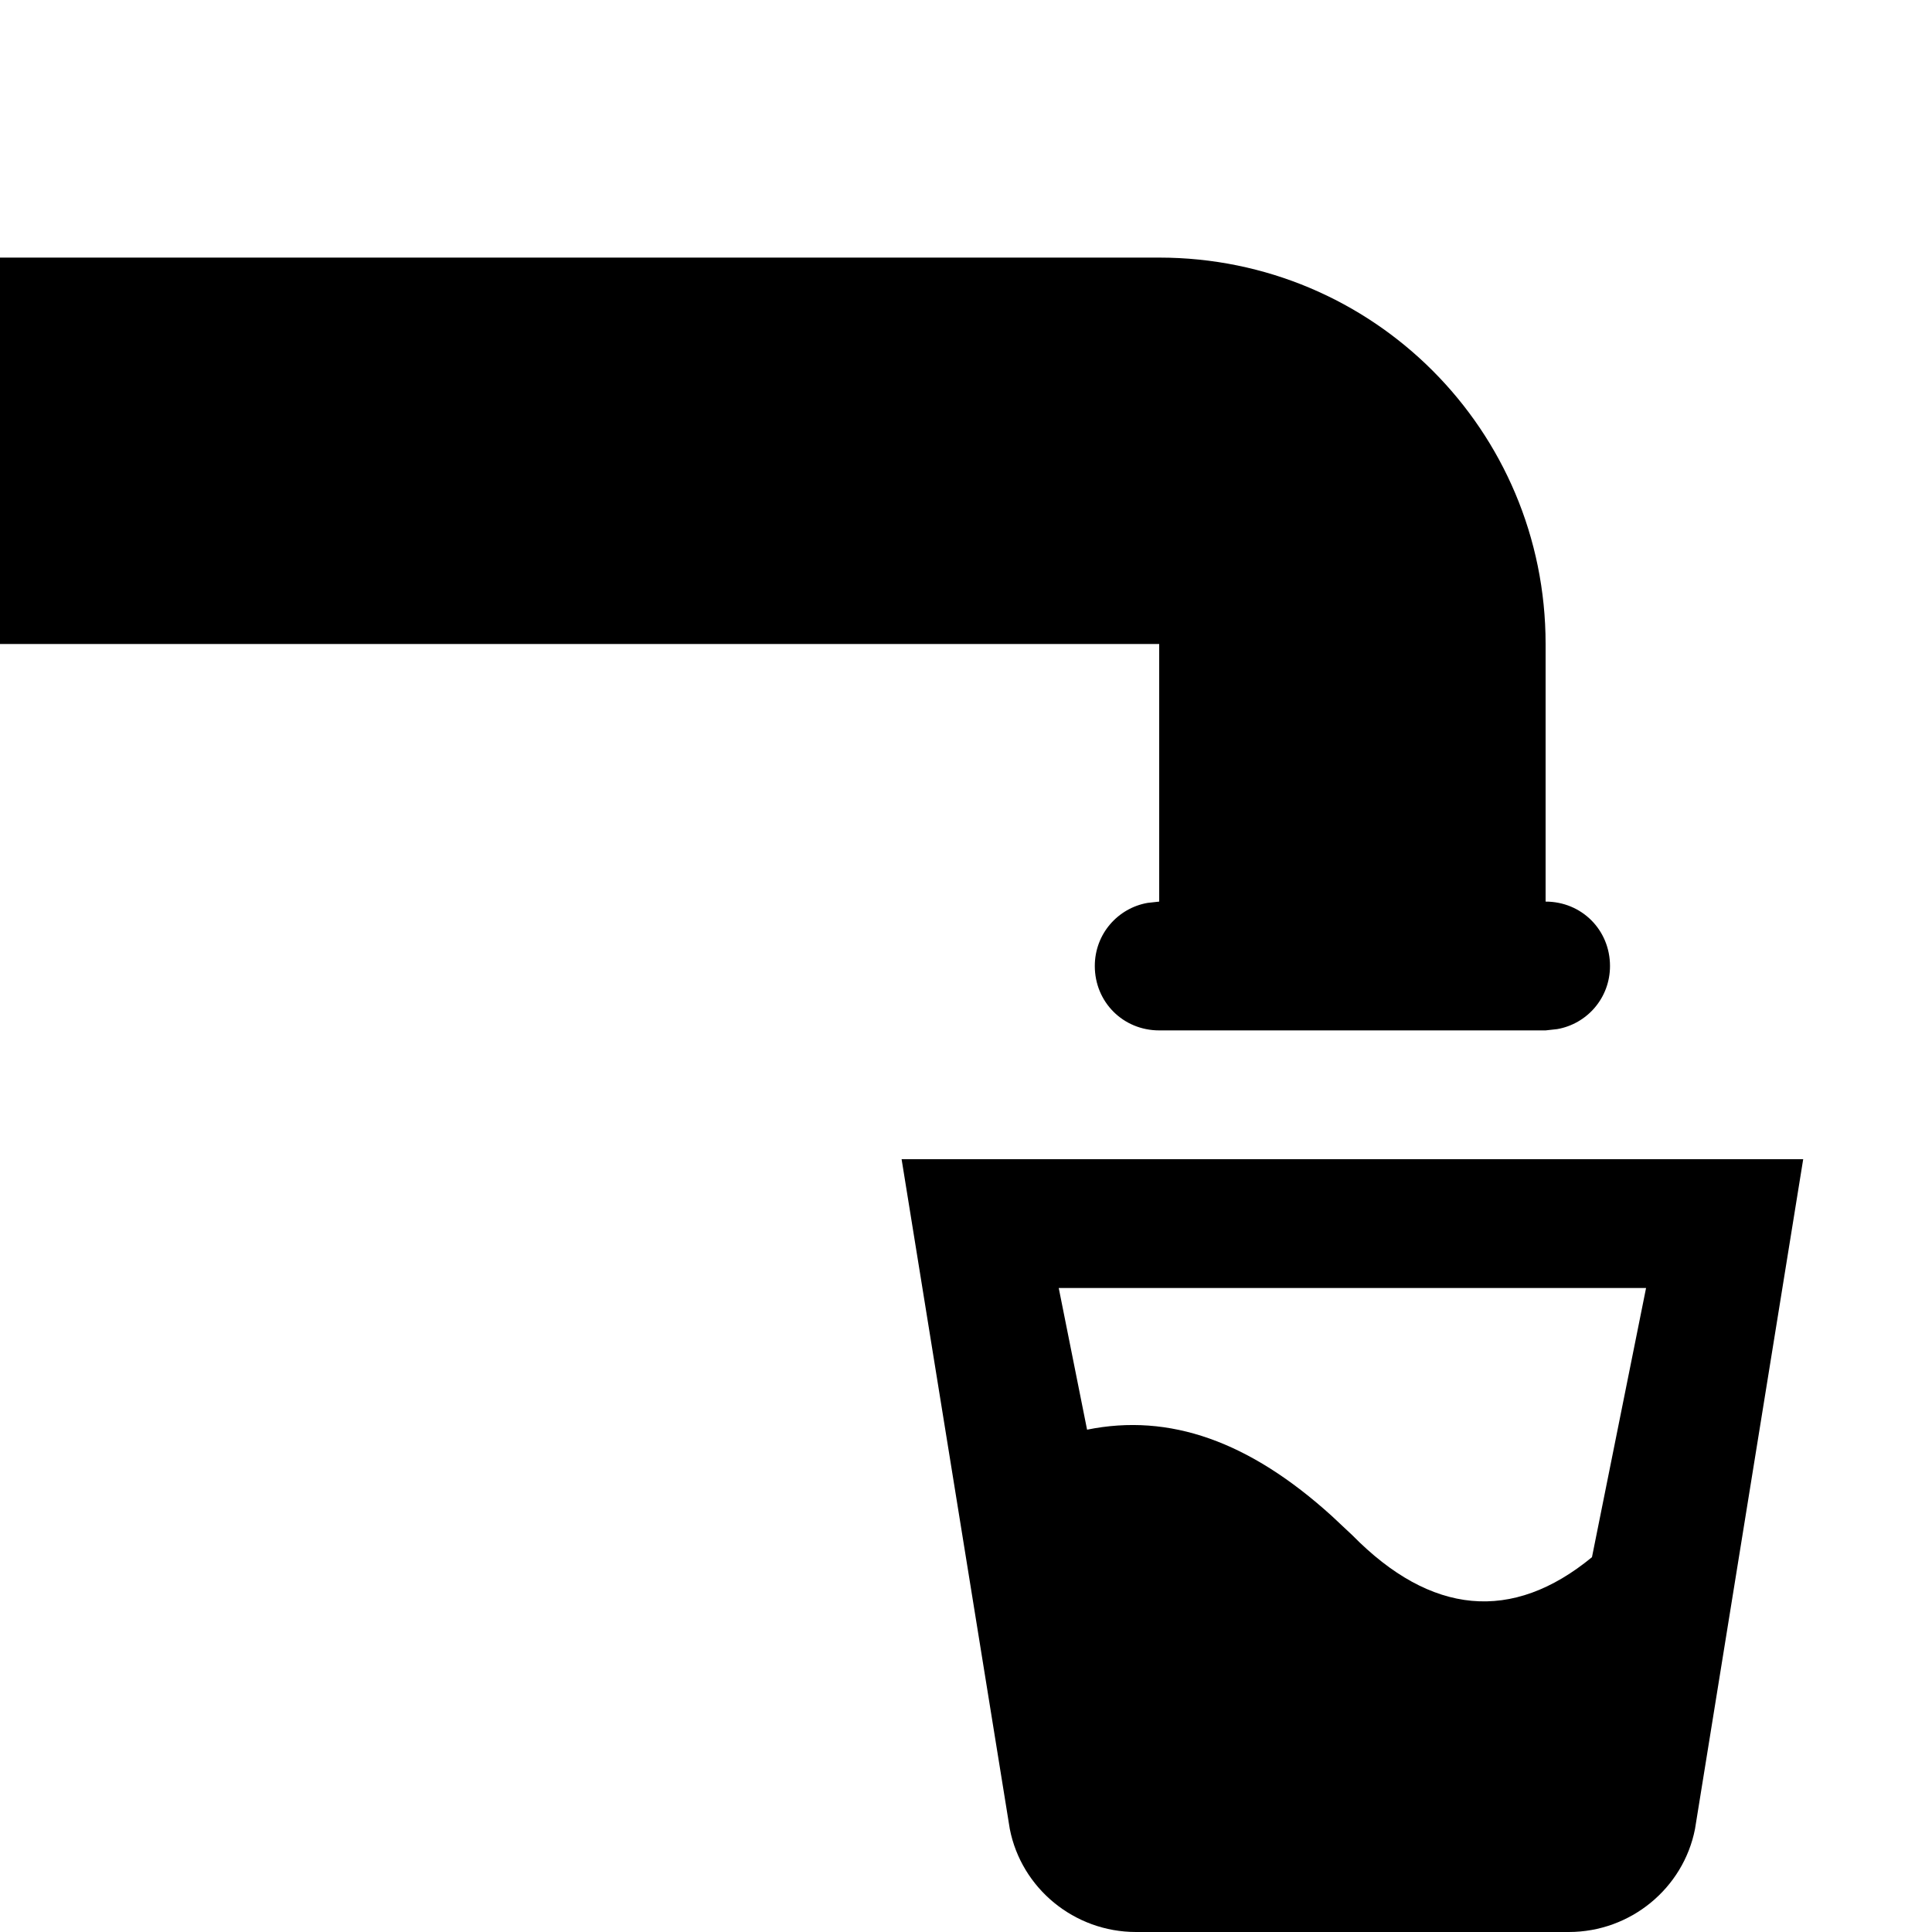
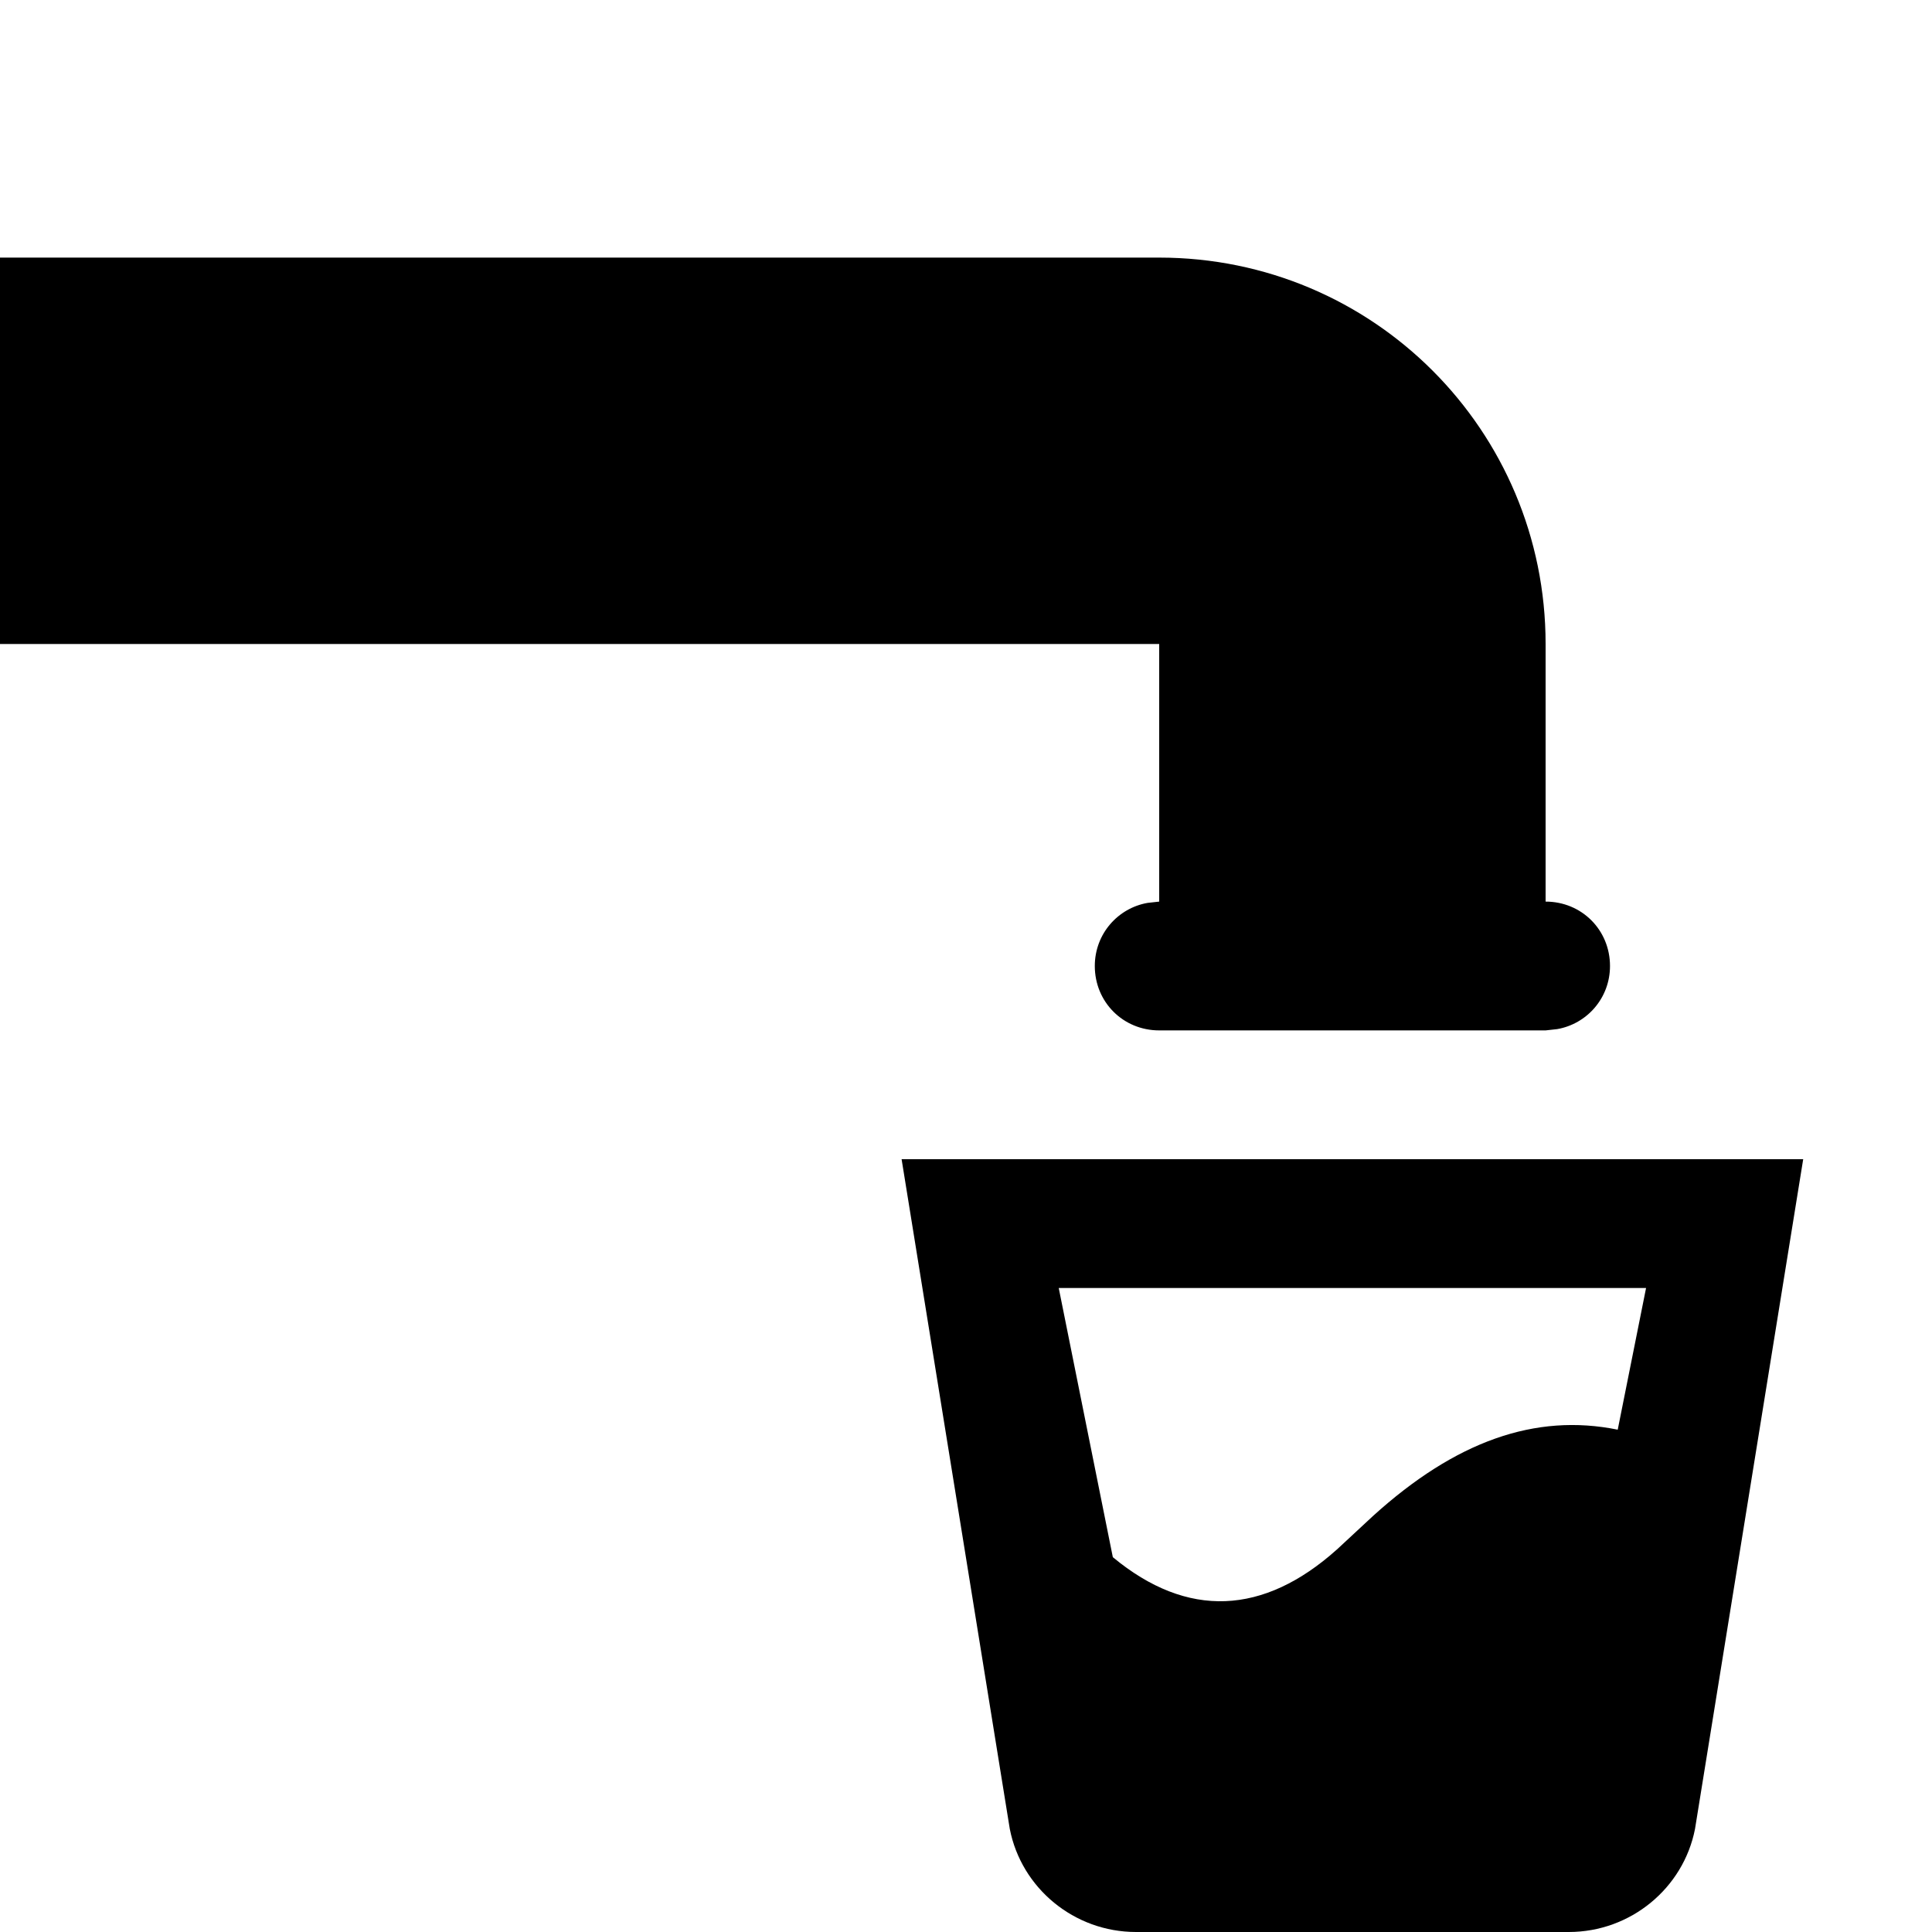
<svg xmlns="http://www.w3.org/2000/svg" viewBox="0 0 15 15">
-   <path d="M14 9L13.16 14.2C13.07 14.66 12.66 15 12.18 15L8.82 15C8.34 15 7.93 14.66 7.84 14.2L7 9L14 9ZM12.78 10L8.22 10L8.44 11.1C9.08 10.97 9.7 11.19 10.34 11.77L10.5 11.92C11.11 12.54 11.74 12.6 12.36 12.09L12.78 10ZM12 5L12 7C12.28 7 12.5 7.22 12.5 7.5C12.5 7.75 12.32 7.95 12.09 7.99L12 8L9 8C8.72 8 8.5 7.78 8.5 7.5C8.5 7.25 8.68 7.05 8.91 7.01L9 7L9 5L0 5L0 2L9 2C10.66 2 12 3.34 12 5Z" />
+   <path d="M14 9L13.16 14.2C13.07 14.66 12.66 15 12.18 15L8.82 15C8.34 15 7.93 14.66 7.84 14.2L7 9L14 9ZM12.78 10L8.22 10L8.64 12.09C9.22 12.57 9.81 12.54 10.38 12.03L10.66 11.77C11.3 11.19 11.92 10.97 12.56 11.1L12.78 10ZM9 2C10.66 2 12 3.34 12 5L12 7C12.28 7 12.5 7.22 12.5 7.5C12.5 7.75 12.32 7.95 12.09 7.99L12 8L9 8C8.72 8 8.5 7.78 8.5 7.5C8.5 7.25 8.68 7.05 8.91 7.01L9 7L9 5L0 5L0 2L9 2Z" />
</svg>
